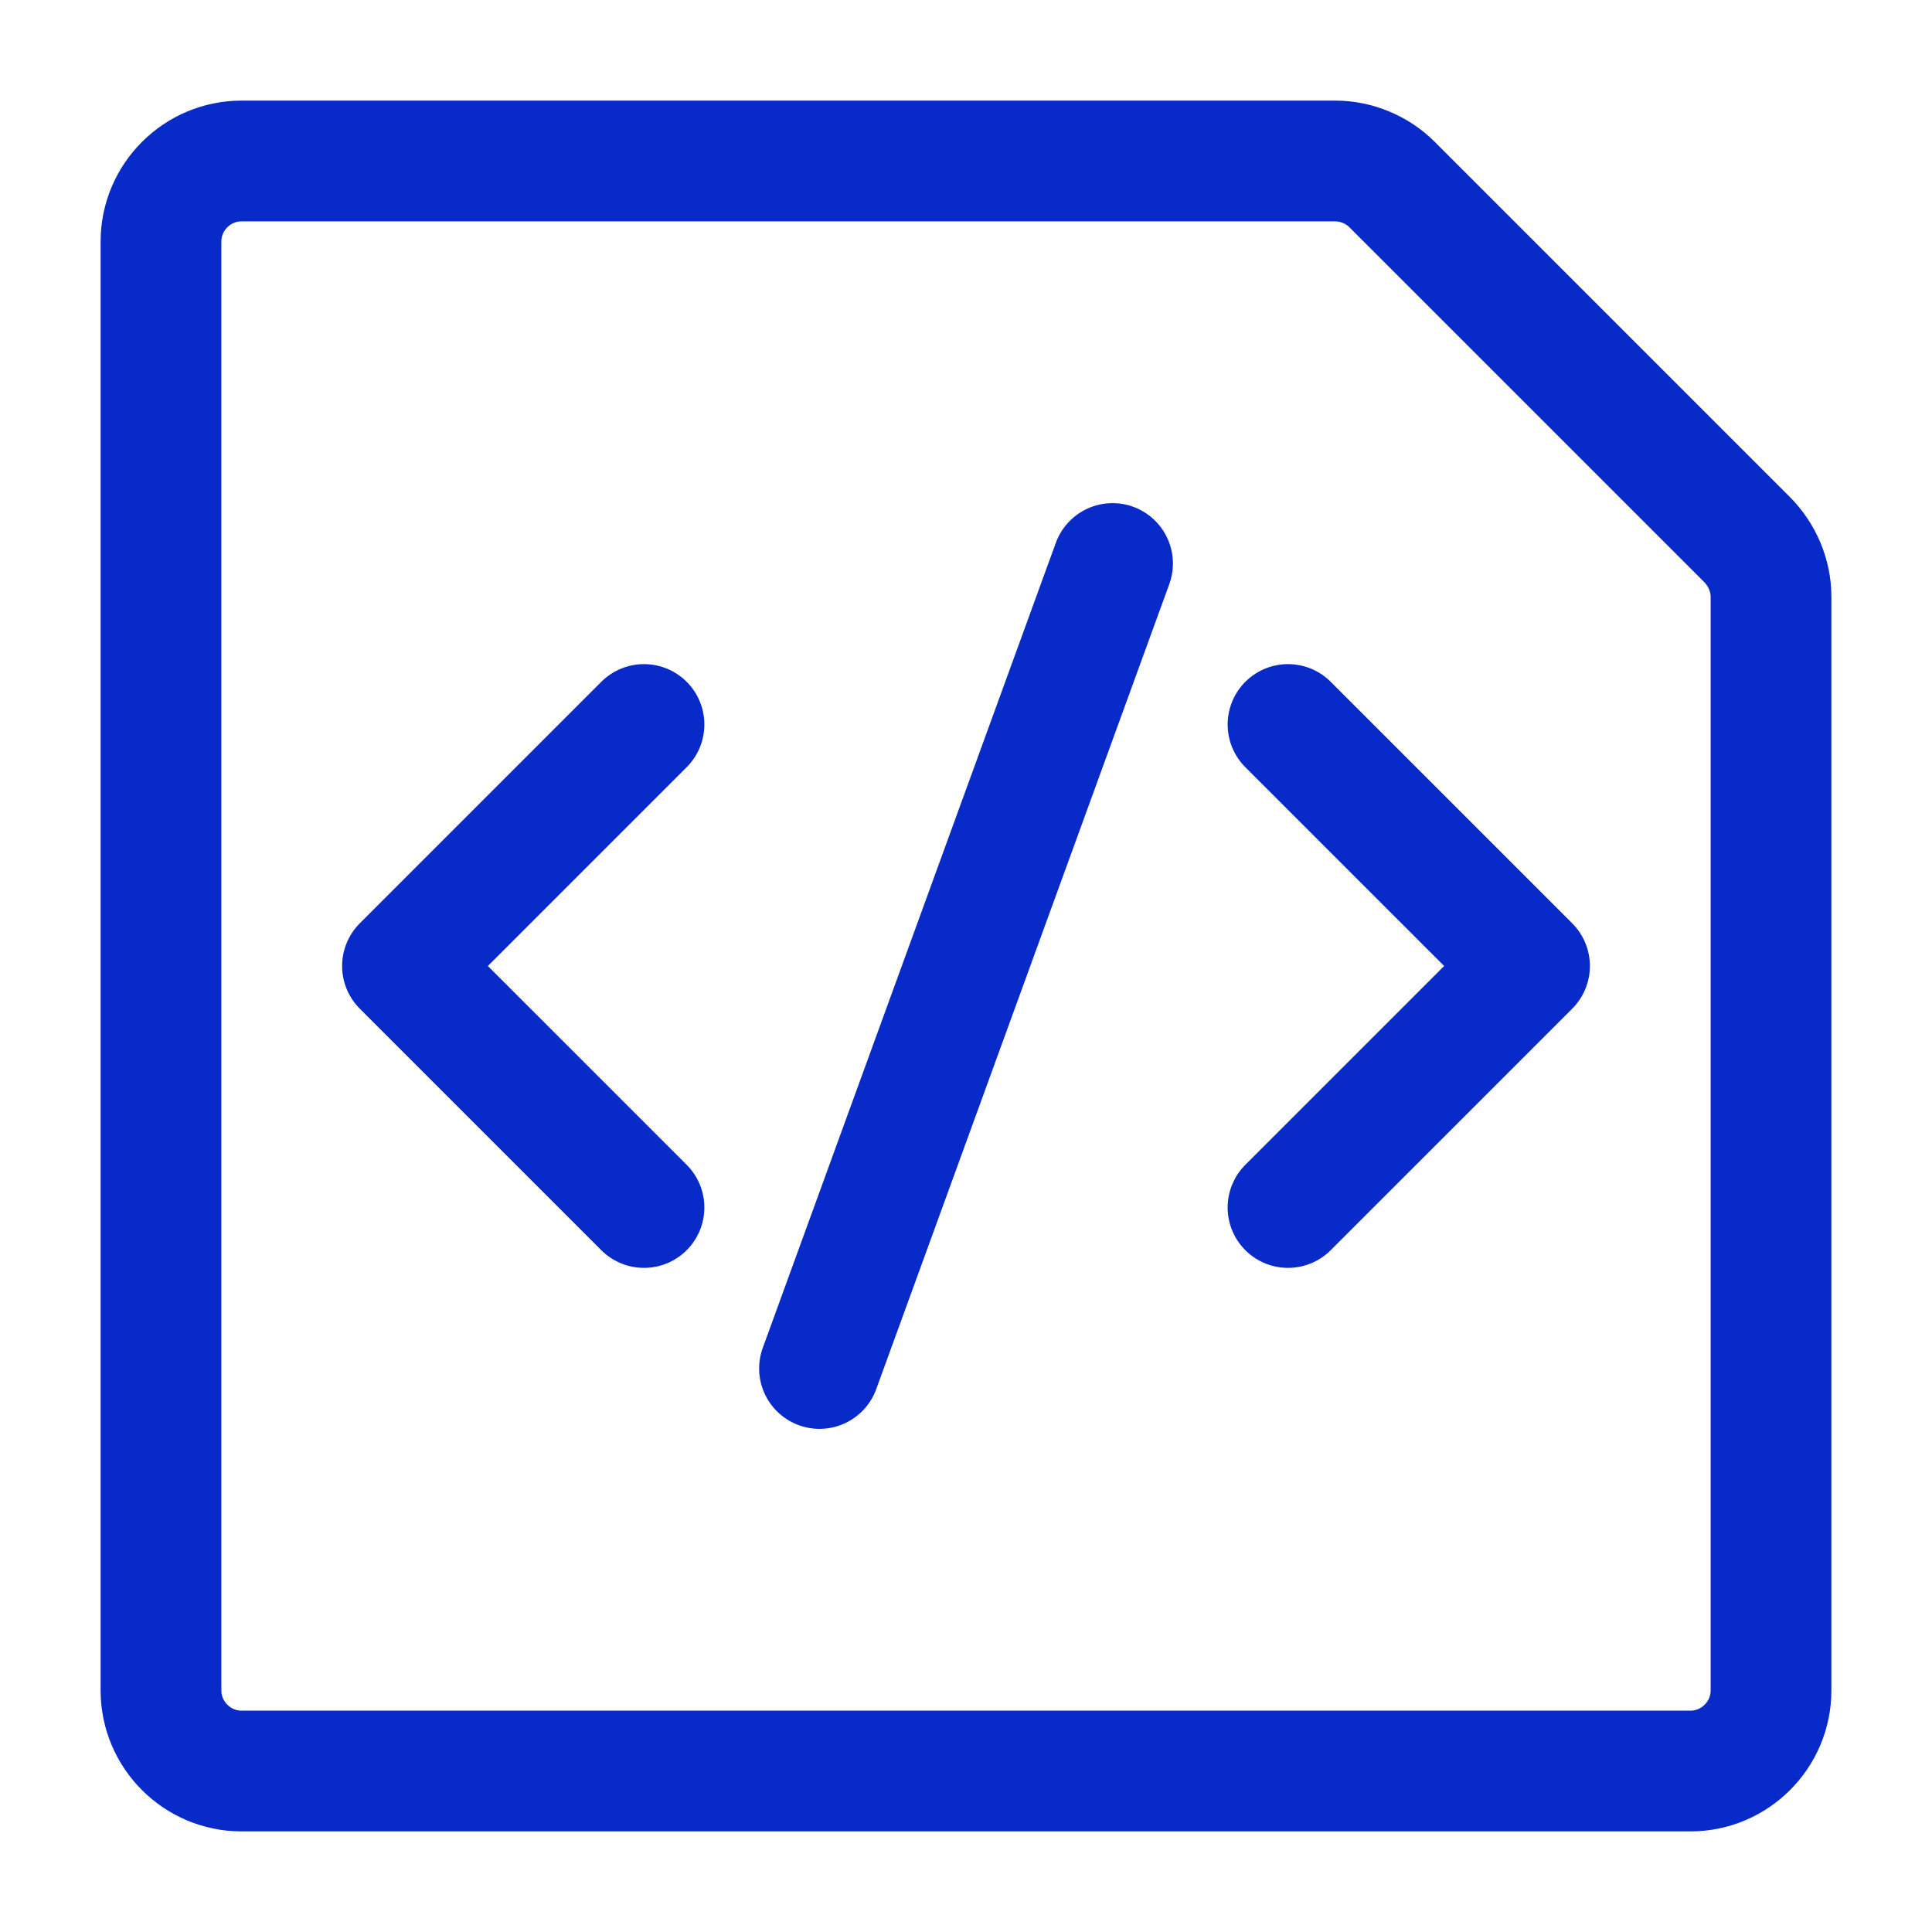
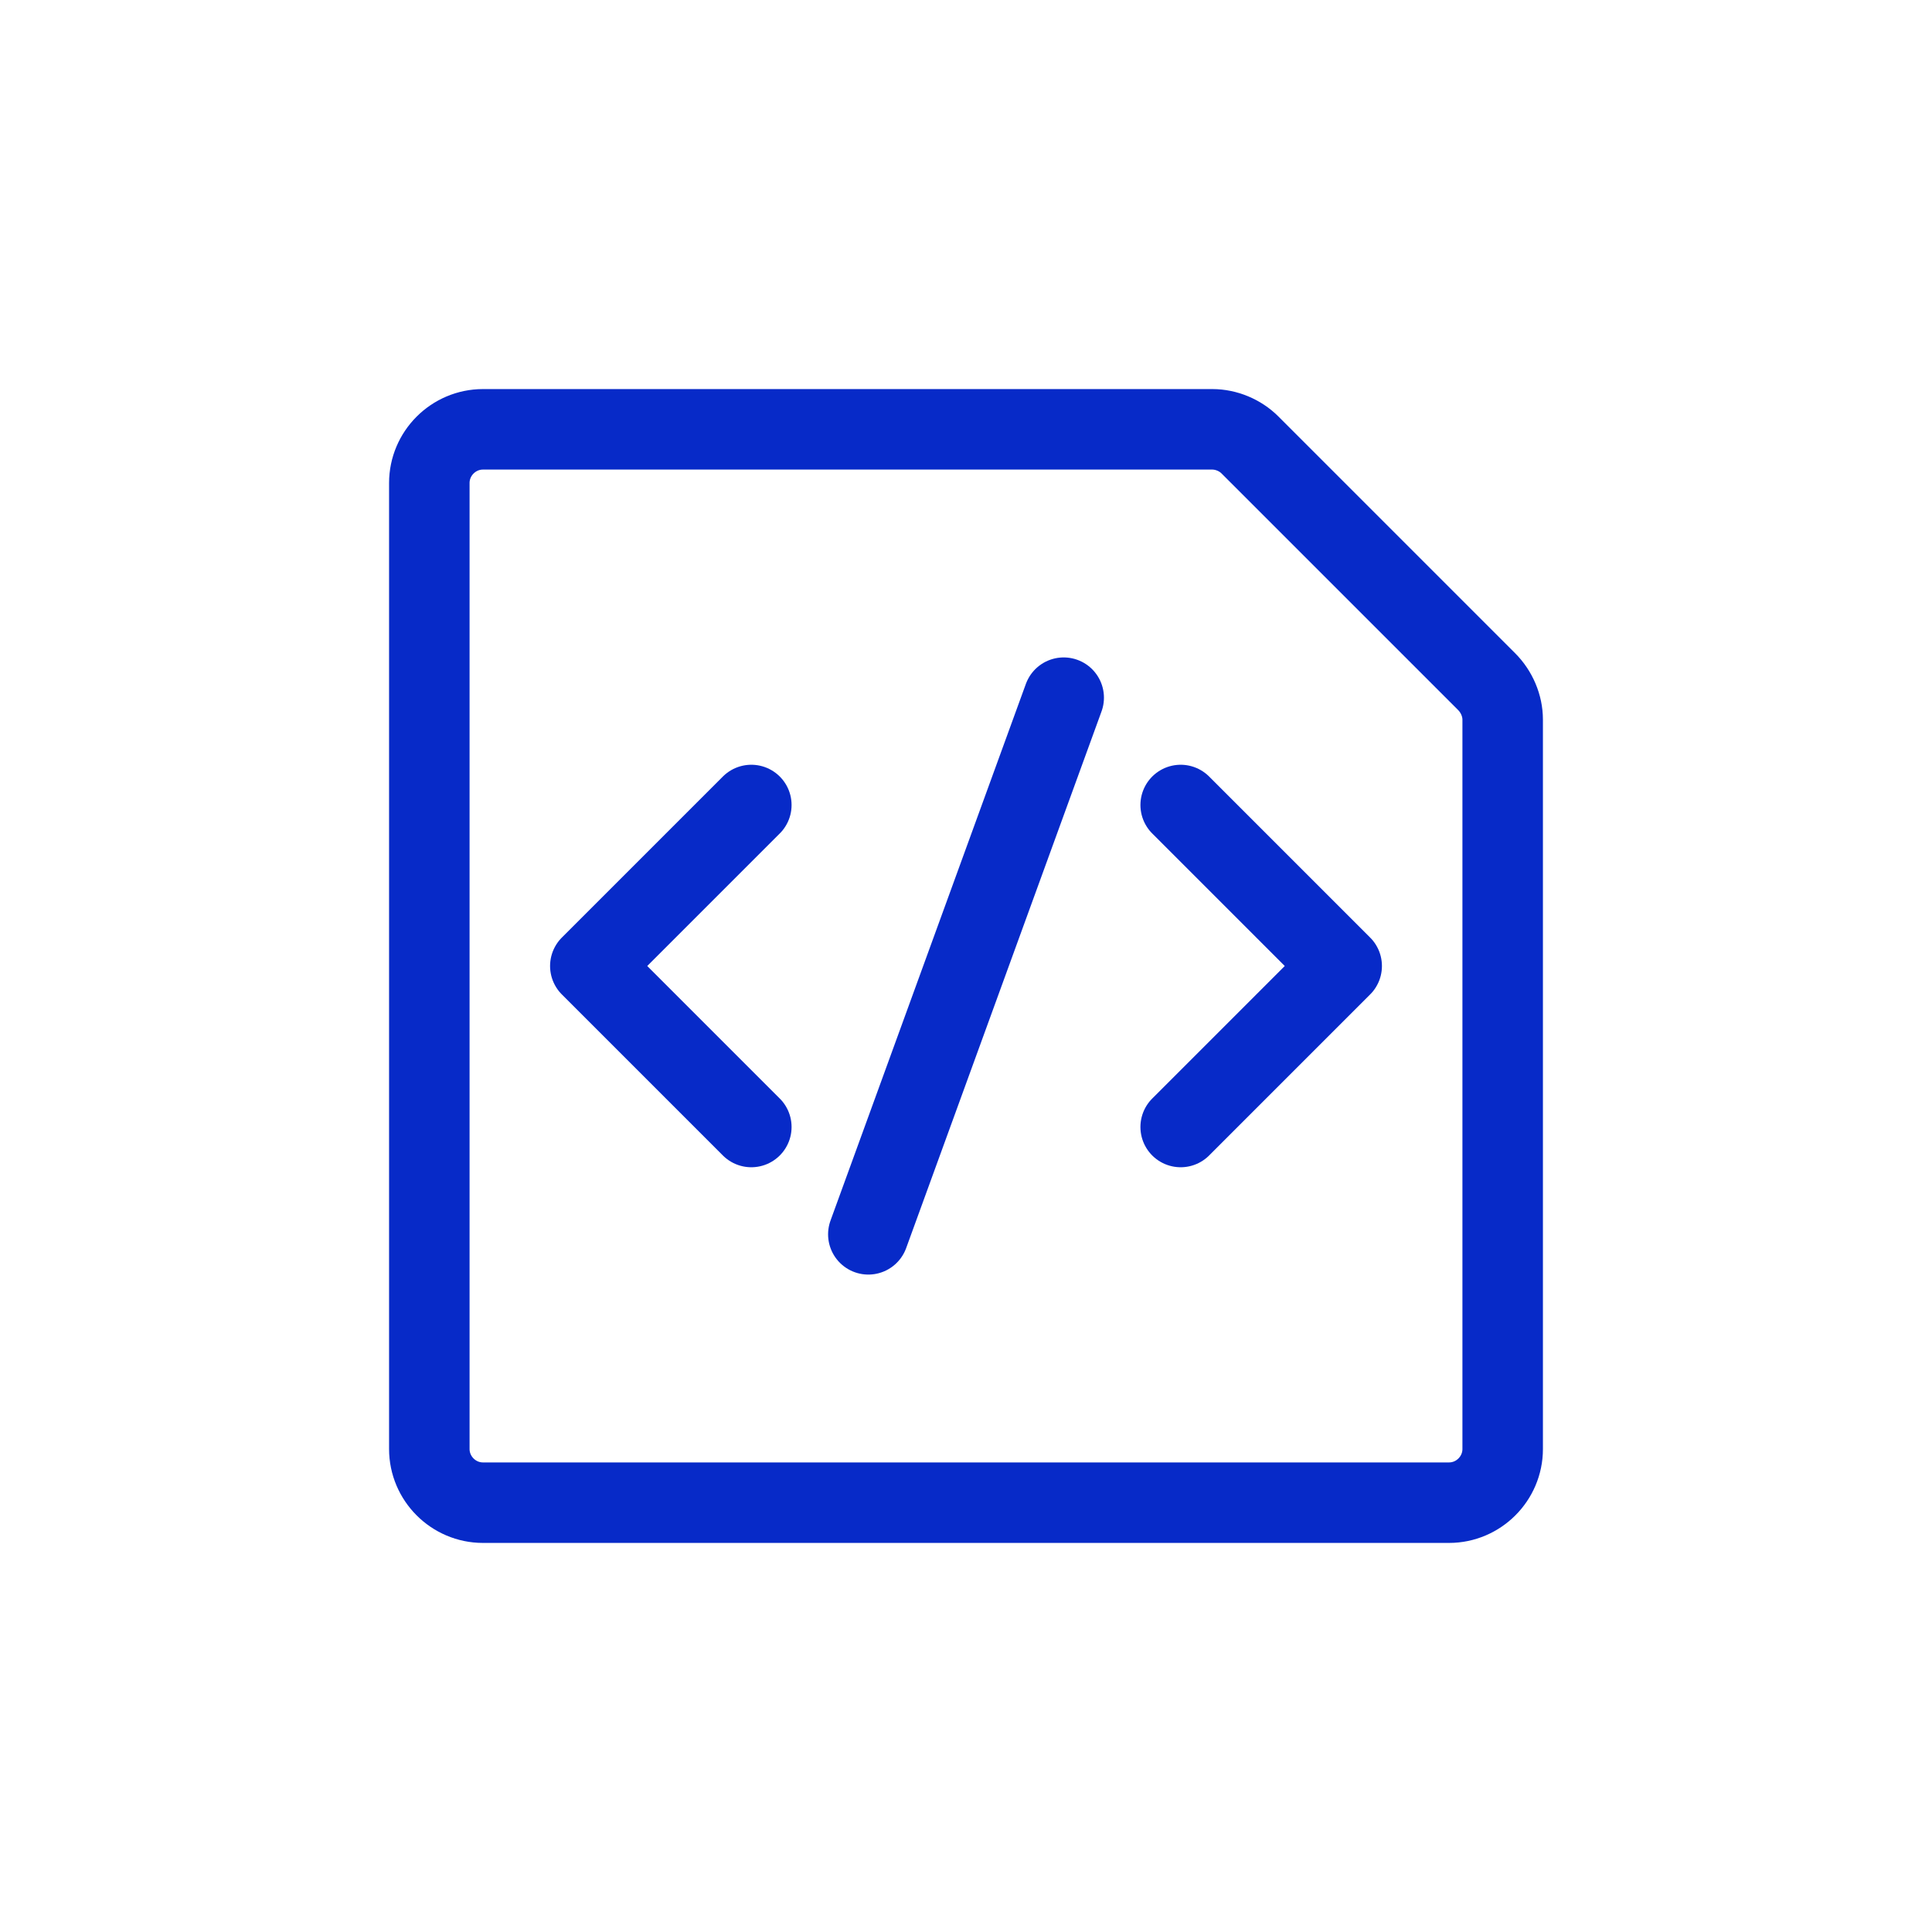
- <svg xmlns="http://www.w3.org/2000/svg" width="40" height="40" viewBox="0 0 40 40" fill="none">
-   <path d="M28.817 3.817L36.167 11.167C36.483 11.483 36.667 11.917 36.667 12.35V35C36.667 35.917 35.917 36.667 35 36.667H5C4.083 36.667 3.333 35.917 3.333 35V5C3.333 4.083 4.083 3.333 5 3.333H27.65C28.083 3.333 28.517 3.517 28.817 3.817Z" stroke="#072AC8" stroke-width="2.5" stroke-miterlimit="10" stroke-linecap="round" stroke-linejoin="round" />
-   <path d="M26.667 25L31.667 20L26.667 15" stroke="#072AC8" stroke-width="2.5" stroke-linecap="round" stroke-linejoin="round" />
-   <path d="M13.333 25L8.333 20L13.333 15" stroke="#072AC8" stroke-width="2.5" stroke-linecap="round" stroke-linejoin="round" />
-   <path d="M16.967 28.333L23.034 11.667" stroke="#072AC8" stroke-width="2.5" stroke-linecap="round" stroke-linejoin="round" />
+ <svg xmlns="http://www.w3.org/2000/svg" width="100%" height="100%" viewBox="0 0 60 60" version="1.1" xml:space="preserve" style="fill-rule:evenodd;clip-rule:evenodd;stroke-linecap:round;stroke-linejoin:round;stroke-miterlimit:10;">
+   <g transform="matrix(1,0,0,1,10,10)">
+     <path d="M28.817,3.817L36.167,11.167C36.483,11.483 36.667,11.917 36.667,12.35L36.667,35C36.667,35.917 35.917,36.667 35,36.667L5,36.667C4.083,36.667 3.333,35.917 3.333,35L3.333,5C3.333,4.083 4.083,3.333 5,3.333L27.65,3.333C28.083,3.333 28.517,3.517 28.817,3.817Z" style="fill:none;fill-rule:nonzero;stroke:rgb(7,42,200);stroke-width:2.5px;" />
+   </g>
+   <g transform="matrix(1,0,0,1,10,10)">
+     <path d="M26.667,25L31.667,20L26.667,15" style="fill:none;fill-rule:nonzero;stroke:rgb(7,42,200);stroke-width:2.5px;stroke-miterlimit:4;" />
+   </g>
+   <g transform="matrix(1,0,0,1,10,10)">
+     <path d="M13.333,25L8.333,20L13.333,15" style="fill:none;fill-rule:nonzero;stroke:rgb(7,42,200);stroke-width:2.5px;stroke-miterlimit:4;" />
+   </g>
+   <g transform="matrix(1,0,0,1,10,10)">
+     <path d="M16.967,28.333L23.034,11.667" style="fill:none;fill-rule:nonzero;stroke:rgb(7,42,200);stroke-width:2.5px;stroke-miterlimit:4;" />
+   </g>
</svg>
